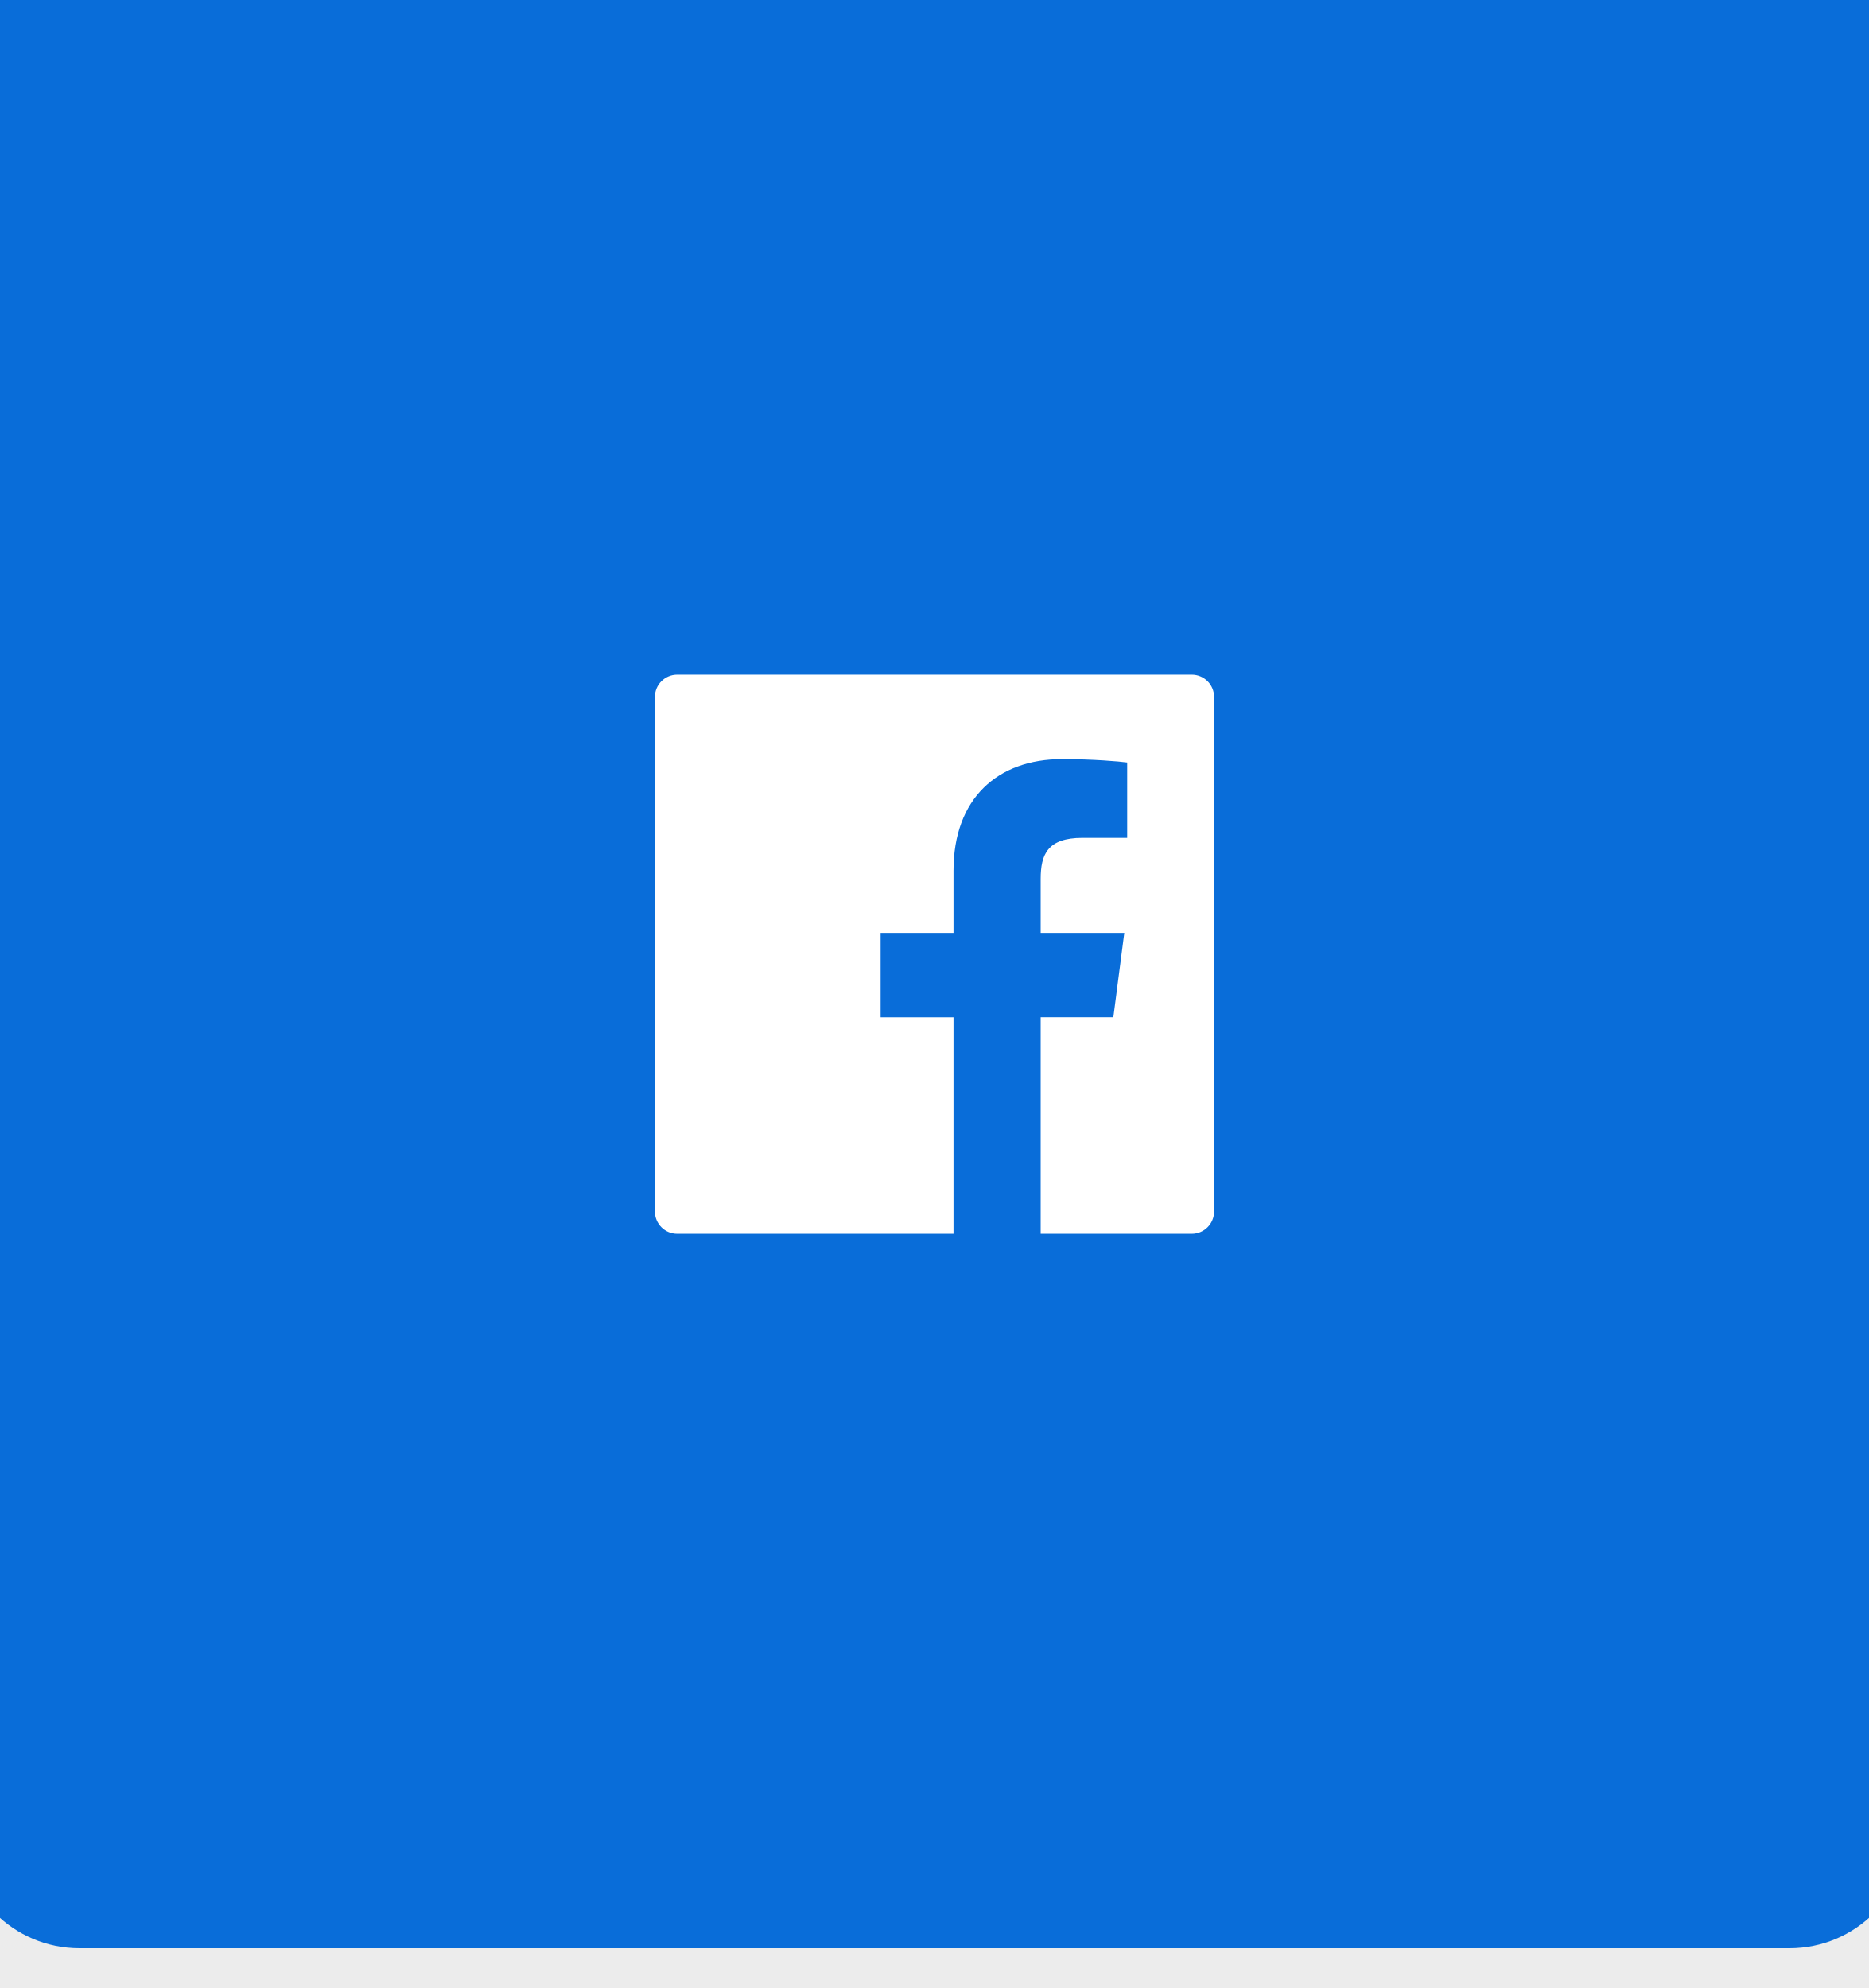
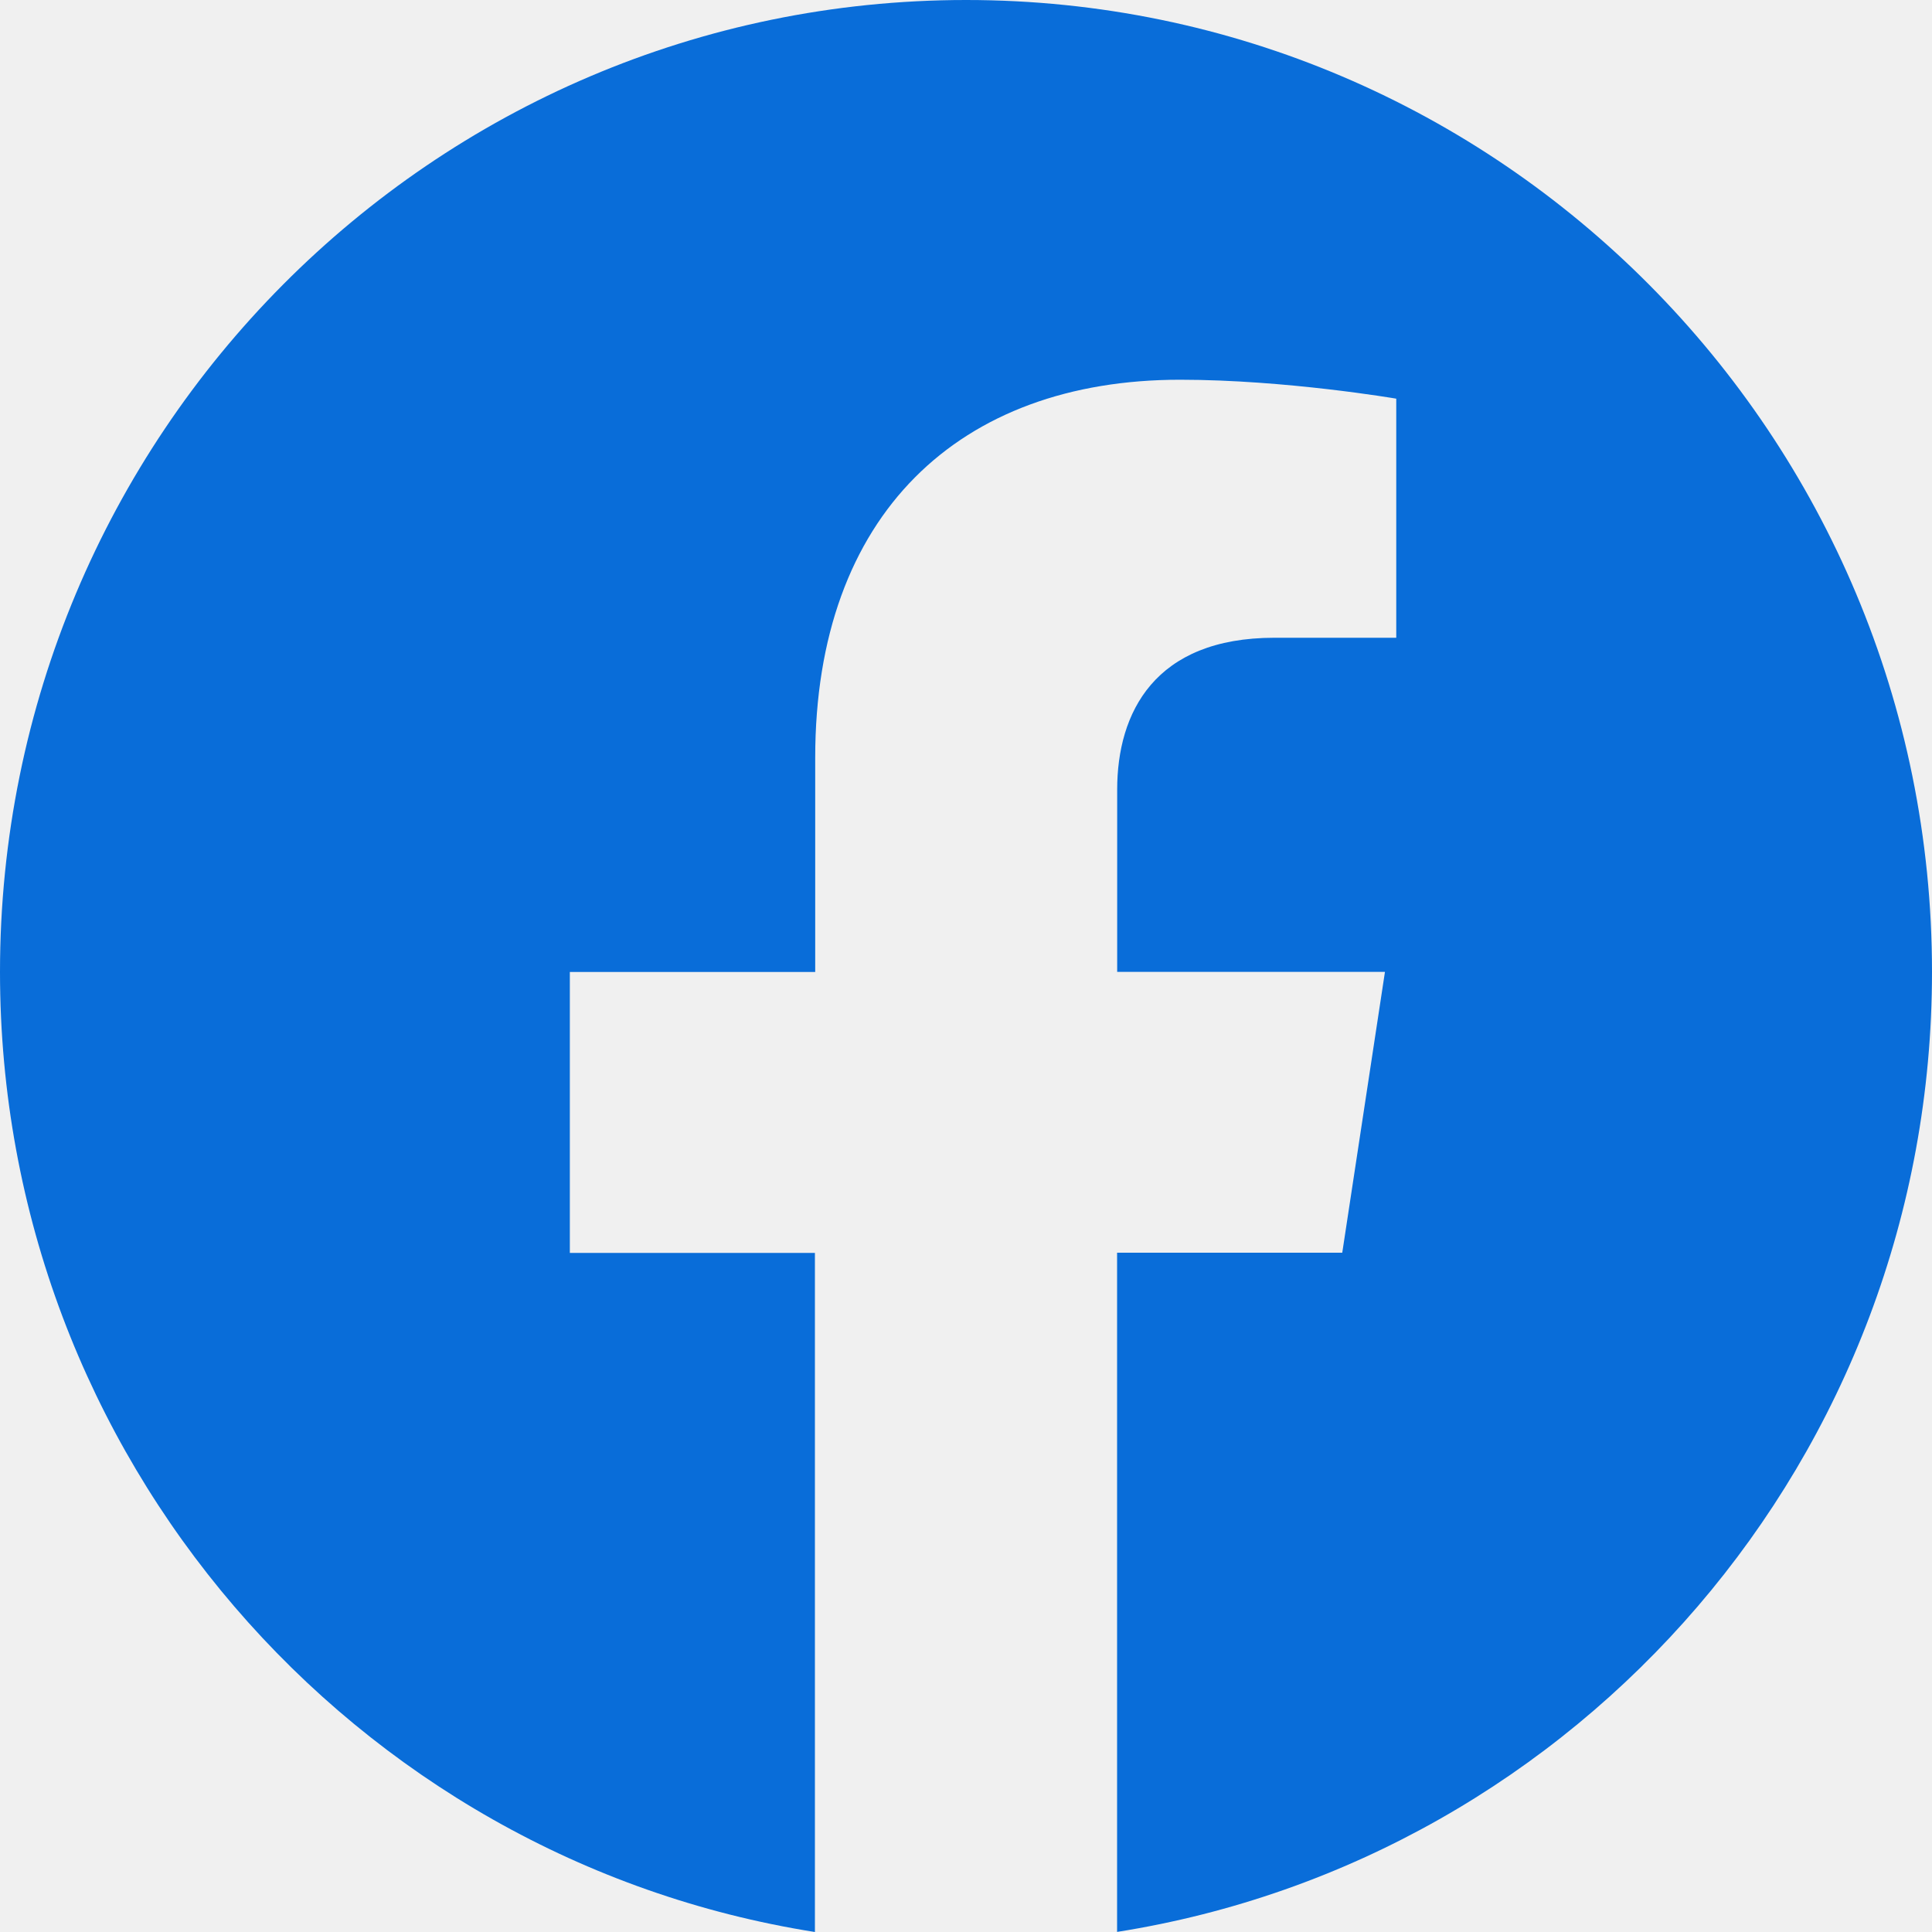
- <svg xmlns="http://www.w3.org/2000/svg" width="47" height="50" viewBox="0 0 47 50" fill="none">
-   <g filter="url(#filter0_d_4331_19190)">
-     <path d="M0 2C0 0.895 0.895 0 2 0H45C46.105 0 47 0.895 47 2V46C47 47.105 46.105 48 45 48H2C0.895 48 0 47.105 0 46V2Z" fill="#096DD9" />
-     <path d="M29.969 16.969H17.031C16.72 16.969 16.469 17.22 16.469 17.531V30.469C16.469 30.78 16.72 31.031 17.031 31.031H29.969C30.28 31.031 30.531 30.78 30.531 30.469V17.531C30.531 17.22 30.28 16.969 29.969 16.969ZM28.345 21.073H27.221C26.341 21.073 26.17 21.492 26.17 22.107V23.462H28.273L27.998 25.584H26.17V31.031H23.978V25.585H22.145V23.462H23.978V21.898C23.978 20.082 25.087 19.092 26.708 19.092C27.485 19.092 28.151 19.15 28.346 19.177V21.073H28.345Z" fill="white" />
-     <path d="M2 1H45V-1H2V1ZM46 2V46H48V2H46ZM45 47H2V49H45V47ZM1 46V2H-1V46H1ZM2 47C1.448 47 1 46.552 1 46H-1C-1 47.657 0.343 49 2 49V47ZM46 46C46 46.552 45.552 47 45 47V49C46.657 49 48 47.657 48 46H46ZM45 1C45.552 1 46 1.448 46 2H48C48 0.343 46.657 -1 45 -1V1ZM2 -1C0.343 -1 -1 0.343 -1 2H1C1 1.448 1.448 1 2 1V-1Z" fill="#096DD9" />
-   </g>
-   <defs>
-     <filter id="filter0_d_4331_19190" x="0" y="0" width="47" height="50" filterUnits="userSpaceOnUse" color-interpolation-filters="sRGB">
-       <feFlood flood-opacity="0" result="BackgroundImageFix" />
-       <feColorMatrix in="SourceAlpha" type="matrix" values="0 0 0 0 0 0 0 0 0 0 0 0 0 0 0 0 0 0 127 0" result="hardAlpha" />
-       <feOffset dy="2" />
-       <feColorMatrix type="matrix" values="0 0 0 0 0 0 0 0 0 0 0 0 0 0 0 0 0 0 0.016 0" />
-       <feBlend mode="normal" in2="BackgroundImageFix" result="effect1_dropShadow_4331_19190" />
-       <feBlend mode="normal" in="SourceGraphic" in2="effect1_dropShadow_4331_19190" result="shape" />
-     </filter>
-   </defs>
+ <svg xmlns="http://www.w3.org/2000/svg" width="20" height="20" viewBox="0 0 20 20" fill="none">
+   <path d="M20 10.061C20 4.504 15.523 0 10.001 0C4.477 0.001 0 4.504 0 10.062C0 15.083 3.657 19.245 8.436 20V12.97H5.899V10.062H8.439V7.844C8.439 5.323 9.933 3.931 12.216 3.931C13.311 3.931 14.454 4.127 14.454 4.127V6.602H13.193C11.952 6.602 11.565 7.378 11.565 8.174V10.061H14.337L13.895 12.968H11.564V19.999C16.343 19.244 20 15.082 20 10.061Z" fill="#096DD9" />
</svg>
